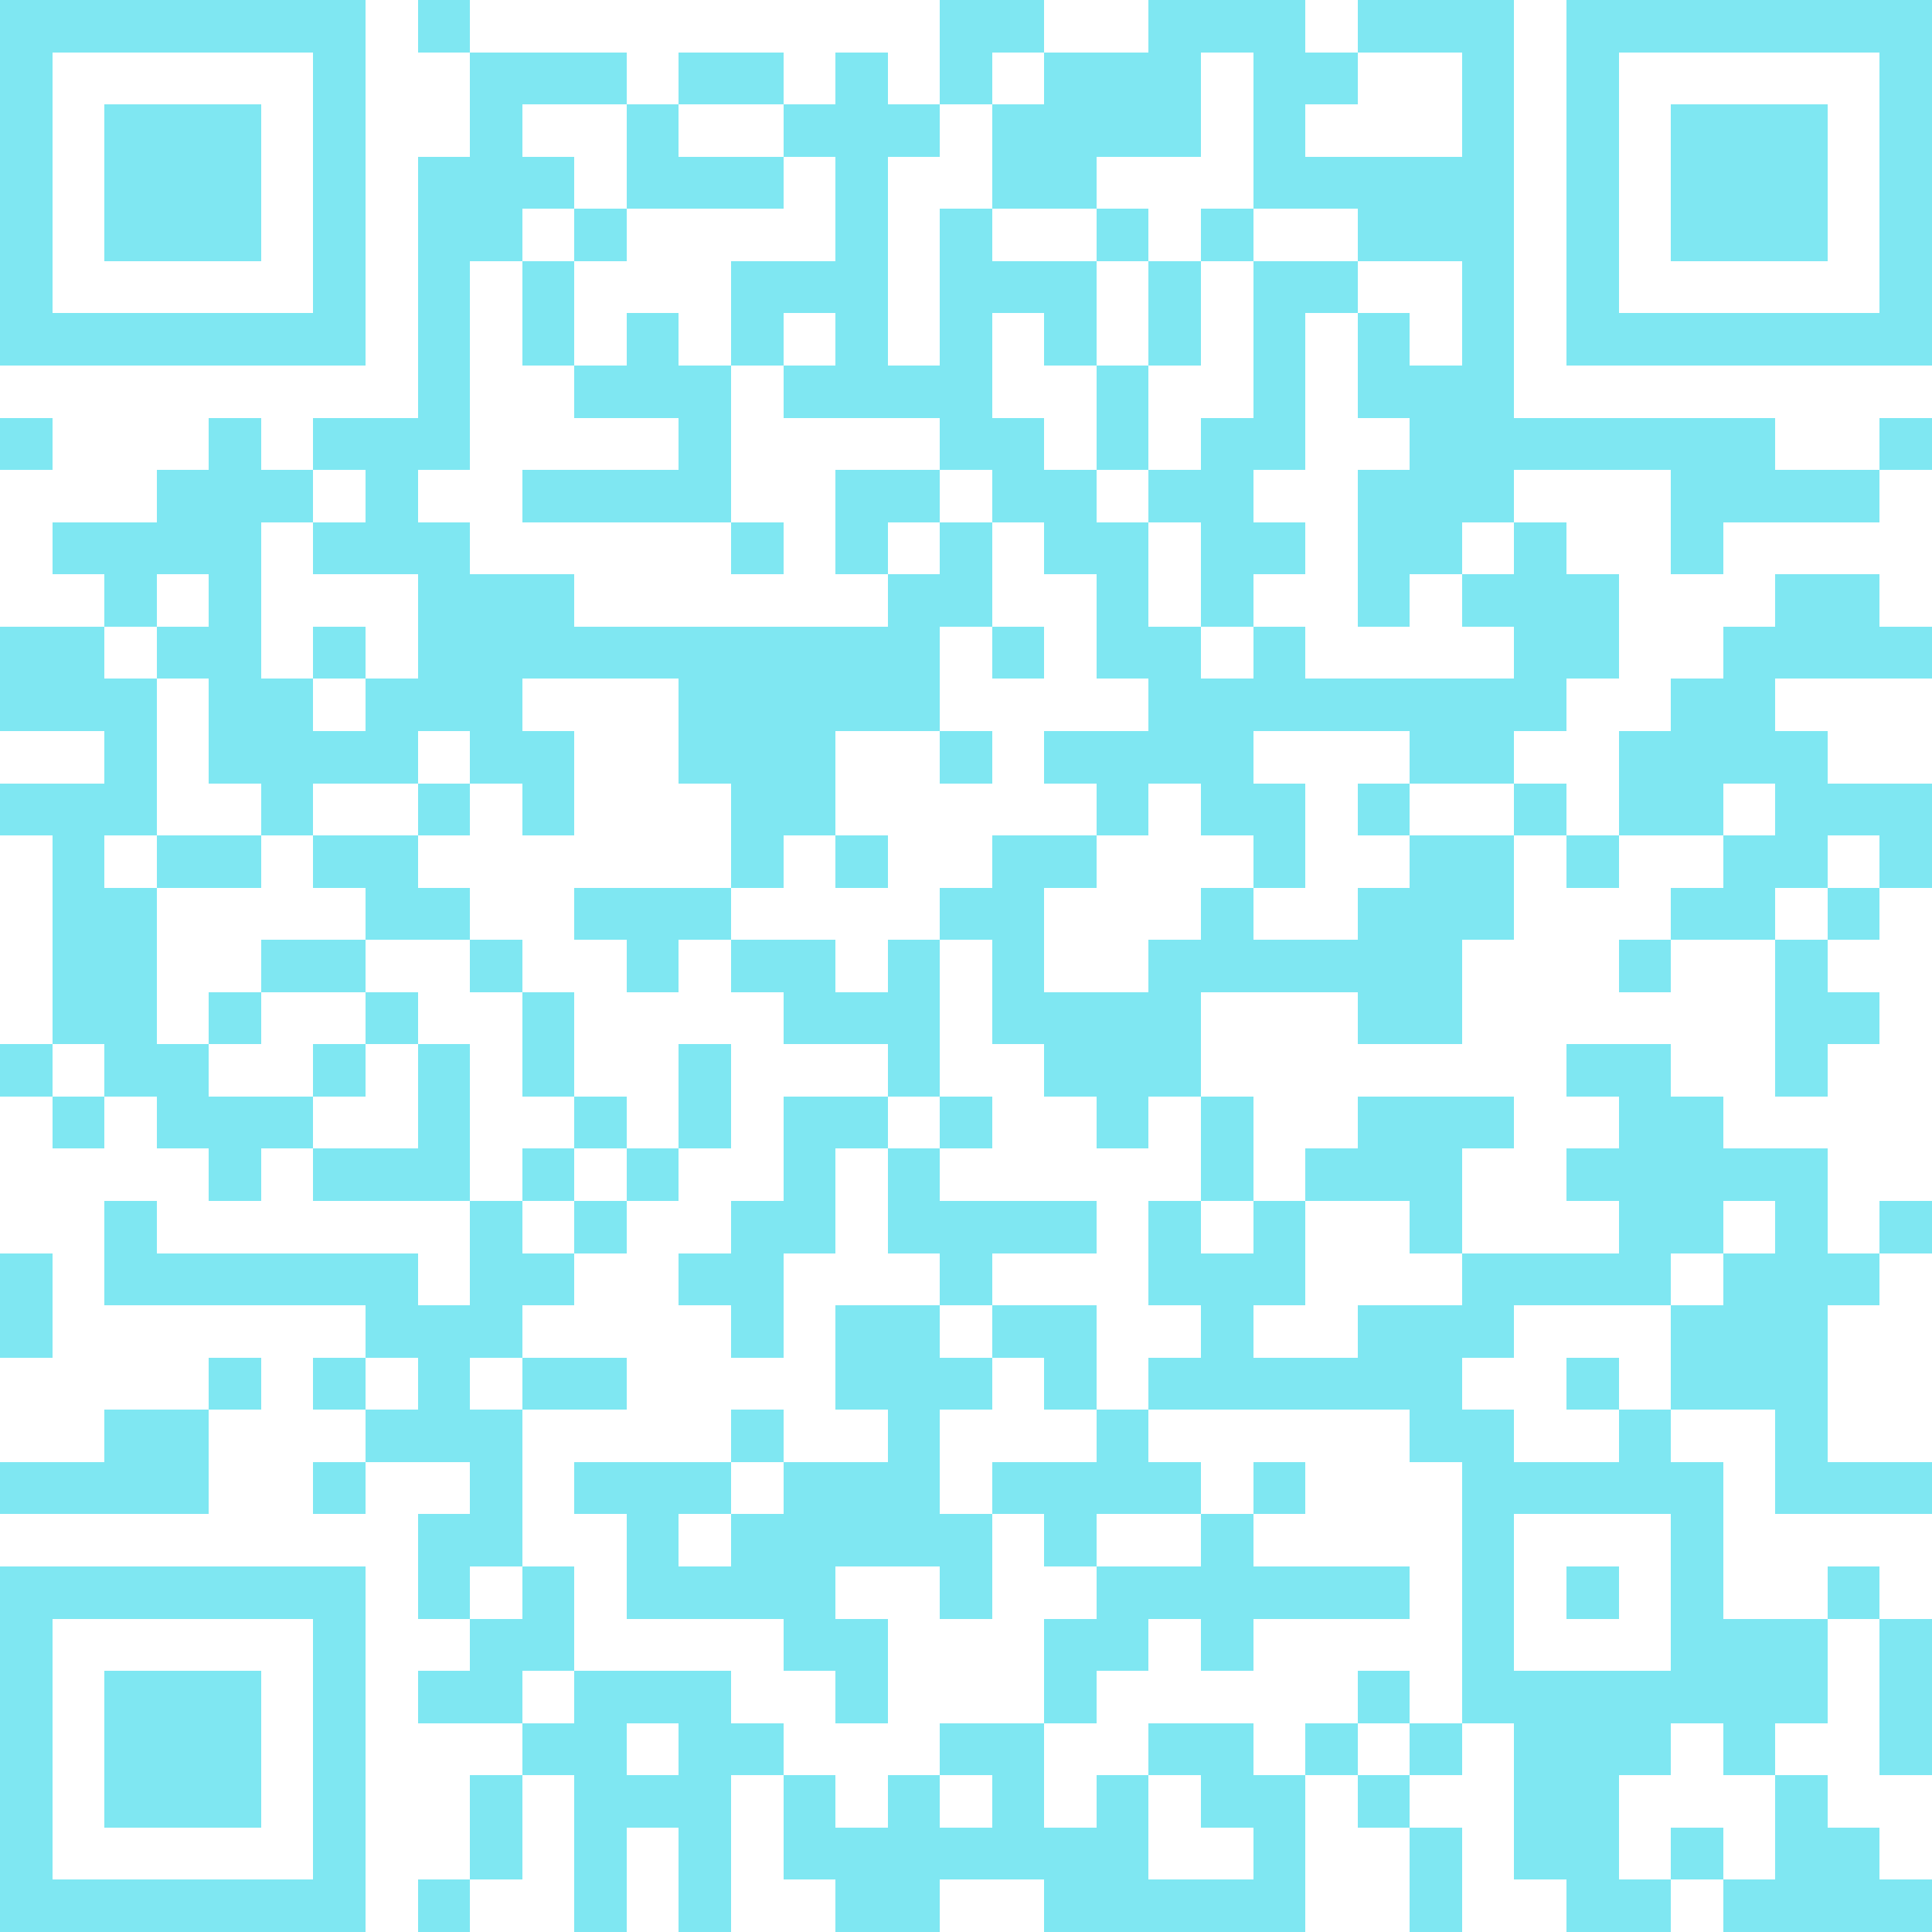
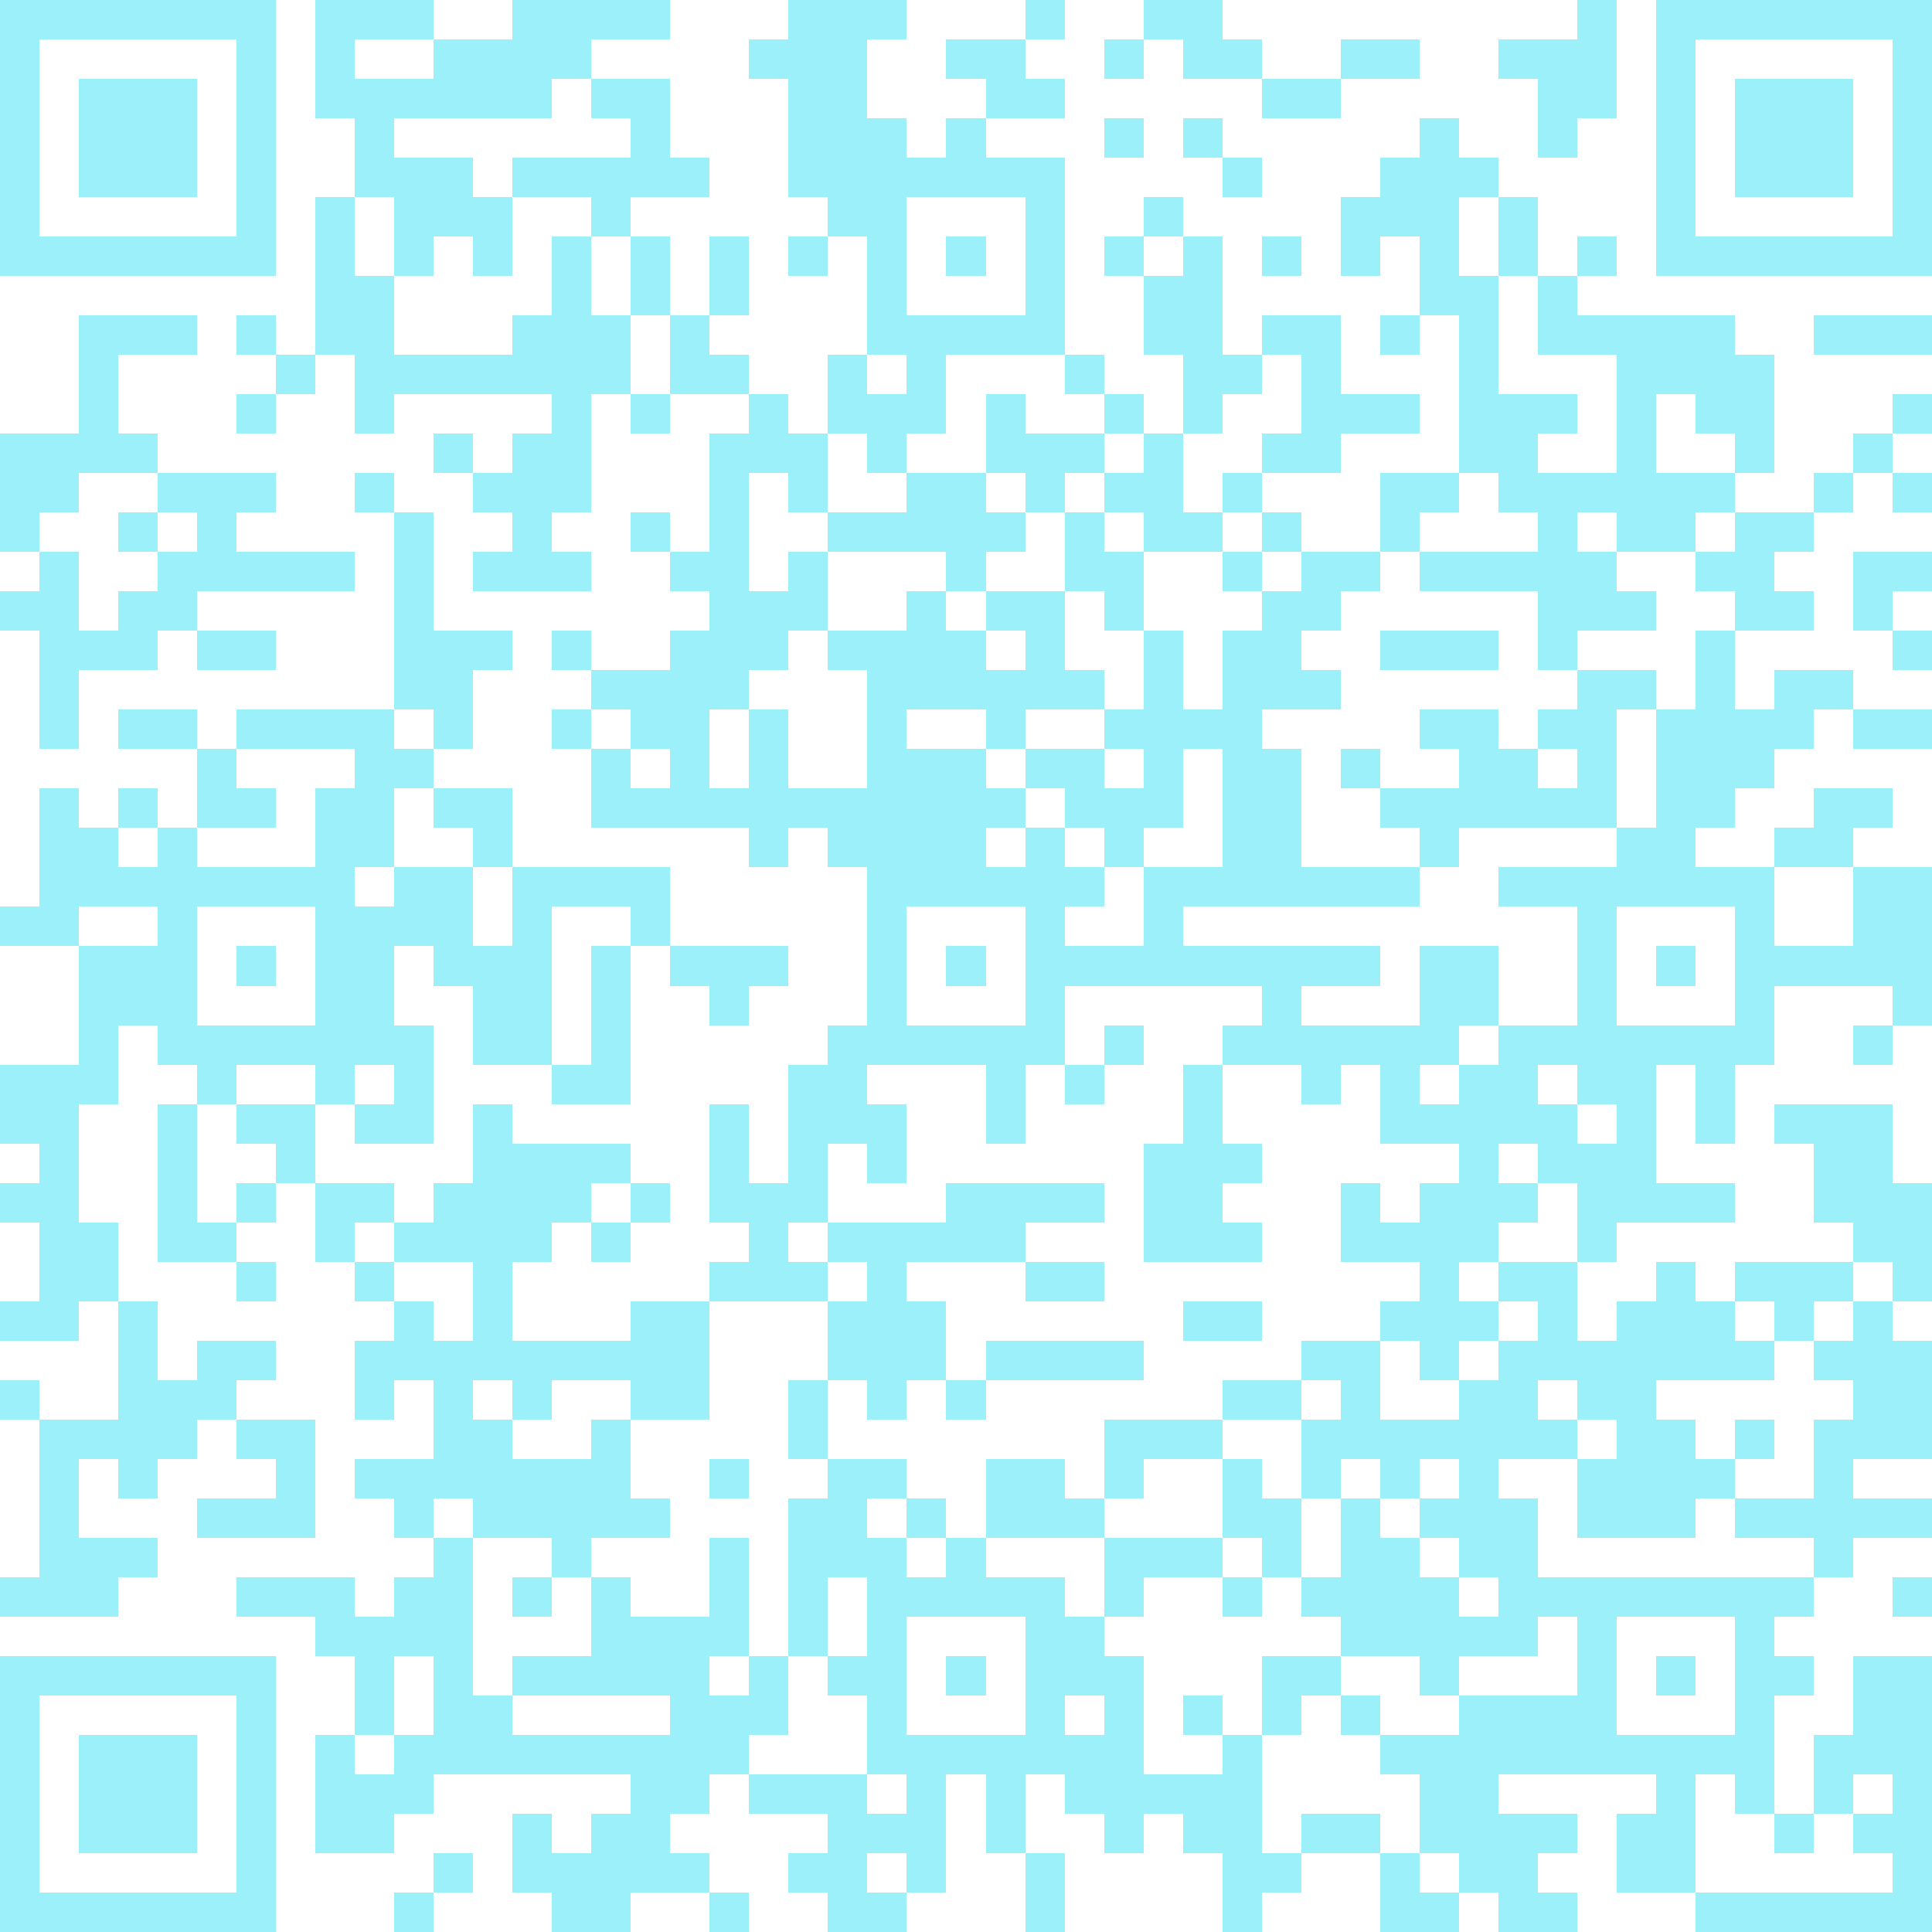
- <svg xmlns="http://www.w3.org/2000/svg" viewBox="0 0 37 37" shape-rendering="crispEdges">
-   <path stroke="#7FE7F2" d="M0 0.5h7m1 0h1m9 0h2m2 0h3m1 0h3m1 0h7M0 1.5h1m5 0h1m2 0h3m1 0h2m1 0h1m1 0h1m1 0h3m1 0h2m2 0h1m1 0h1m5 0h1M0 2.5h1m1 0h3m1 0h1m2 0h1m2 0h1m2 0h3m1 0h4m1 0h1m3 0h1m1 0h1m1 0h3m1 0h1M0 3.5h1m1 0h3m1 0h1m1 0h3m1 0h3m1 0h1m2 0h2m3 0h5m1 0h1m1 0h3m1 0h1M0 4.5h1m1 0h3m1 0h1m1 0h2m1 0h1m4 0h1m1 0h1m2 0h1m1 0h1m2 0h3m1 0h1m1 0h3m1 0h1M0 5.5h1m5 0h1m1 0h1m1 0h1m3 0h3m1 0h3m1 0h1m1 0h2m2 0h1m1 0h1m5 0h1M0 6.5h7m1 0h1m1 0h1m1 0h1m1 0h1m1 0h1m1 0h1m1 0h1m1 0h1m1 0h1m1 0h1m1 0h1m1 0h7M8 7.5h1m2 0h3m1 0h4m2 0h1m2 0h1m1 0h3M0 8.5h1m3 0h1m1 0h3m4 0h1m4 0h2m1 0h1m1 0h2m2 0h7m2 0h1M3 9.5h3m1 0h1m2 0h4m2 0h2m1 0h2m1 0h2m2 0h3m3 0h4M1 10.5h4m1 0h3m5 0h1m1 0h1m1 0h1m1 0h2m1 0h2m1 0h2m1 0h1m2 0h1M2 11.5h1m1 0h1m3 0h3m6 0h2m2 0h1m1 0h1m2 0h1m1 0h3m3 0h2M0 12.5h2m1 0h2m1 0h1m1 0h10m1 0h1m1 0h2m1 0h1m4 0h2m2 0h4M0 13.5h3m1 0h2m1 0h3m3 0h5m4 0h8m2 0h2M2 14.5h1m1 0h4m1 0h2m2 0h3m2 0h1m1 0h4m3 0h2m2 0h4M0 15.5h3m2 0h1m2 0h1m1 0h1m3 0h2m5 0h1m1 0h2m1 0h1m2 0h1m1 0h2m1 0h3M1 16.5h1m1 0h2m1 0h2m6 0h1m1 0h1m2 0h2m3 0h1m2 0h2m1 0h1m2 0h2m1 0h1M1 17.5h2m4 0h2m2 0h3m4 0h2m3 0h1m2 0h3m3 0h2m1 0h1M1 18.5h2m2 0h2m2 0h1m2 0h1m1 0h2m1 0h1m1 0h1m2 0h6m3 0h1m2 0h1M1 19.5h2m1 0h1m2 0h1m2 0h1m4 0h3m1 0h4m3 0h2m6 0h2M0 20.5h1m1 0h2m2 0h1m1 0h1m1 0h1m2 0h1m3 0h1m2 0h3m7 0h2m2 0h1M1 21.5h1m1 0h3m2 0h1m2 0h1m1 0h1m1 0h2m1 0h1m2 0h1m1 0h1m2 0h3m2 0h2M4 22.5h1m1 0h3m1 0h1m1 0h1m2 0h1m1 0h1m5 0h1m1 0h3m2 0h5M2 23.5h1m6 0h1m1 0h1m2 0h2m1 0h4m1 0h1m1 0h1m2 0h1m3 0h2m1 0h1m1 0h1M0 24.5h1m1 0h6m1 0h2m2 0h2m3 0h1m3 0h3m3 0h4m1 0h3M0 25.5h1m6 0h3m4 0h1m1 0h2m1 0h2m2 0h1m2 0h3m3 0h3M4 26.5h1m1 0h1m1 0h1m1 0h2m4 0h3m1 0h1m1 0h6m2 0h1m1 0h3M2 27.5h2m3 0h3m4 0h1m2 0h1m3 0h1m5 0h2m2 0h1m2 0h1M0 28.5h4m2 0h1m2 0h1m1 0h3m1 0h3m1 0h4m1 0h1m3 0h5m1 0h3M8 29.5h2m2 0h1m1 0h5m1 0h1m2 0h1m4 0h1m3 0h1M0 30.5h7m1 0h1m1 0h1m1 0h4m2 0h1m2 0h6m1 0h1m1 0h1m1 0h1m2 0h1M0 31.5h1m5 0h1m2 0h2m4 0h2m3 0h2m1 0h1m4 0h1m3 0h3m1 0h1M0 32.5h1m1 0h3m1 0h1m1 0h2m1 0h3m2 0h1m3 0h1m5 0h1m1 0h7m1 0h1M0 33.5h1m1 0h3m1 0h1m3 0h2m1 0h2m3 0h2m2 0h2m1 0h1m1 0h1m1 0h3m1 0h1m2 0h1M0 34.5h1m1 0h3m1 0h1m2 0h1m1 0h3m1 0h1m1 0h1m1 0h1m1 0h1m1 0h2m1 0h1m2 0h2m3 0h1M0 35.5h1m5 0h1m2 0h1m1 0h1m1 0h1m1 0h7m2 0h1m2 0h1m1 0h2m1 0h1m1 0h2M0 36.5h7m1 0h1m2 0h1m1 0h1m2 0h2m2 0h5m2 0h1m2 0h2m1 0h4" />
+ <svg xmlns="http://www.w3.org/2000/svg" viewBox="0 0 49 49" shape-rendering="crispEdges">
+   <path stroke="#9CF0FA" d="M0 0.5h7m1 0h3m2 0h4m3 0h3m3 0h1m2 0h2m9 0h1m1 0h7M0 1.5h1m5 0h1m1 0h1m2 0h4m4 0h3m2 0h2m2 0h1m1 0h2m2 0h2m2 0h3m1 0h1m5 0h1M0 2.5h1m1 0h3m1 0h1m1 0h6m1 0h2m3 0h2m3 0h2m5 0h2m5 0h2m1 0h1m1 0h3m1 0h1M0 3.5h1m1 0h3m1 0h1m2 0h1m6 0h1m3 0h3m1 0h1m3 0h1m1 0h1m5 0h1m2 0h1m2 0h1m1 0h3m1 0h1M0 4.5h1m1 0h3m1 0h1m2 0h3m1 0h5m2 0h7m4 0h1m3 0h3m4 0h1m1 0h3m1 0h1M0 5.5h1m5 0h1m1 0h1m1 0h3m2 0h1m5 0h2m3 0h1m2 0h1m4 0h3m1 0h1m3 0h1m5 0h1M0 6.5h7m1 0h1m1 0h1m1 0h1m1 0h1m1 0h1m1 0h1m1 0h1m1 0h1m1 0h1m1 0h1m1 0h1m1 0h1m1 0h1m1 0h1m1 0h1m1 0h1m1 0h1m1 0h7M8 7.5h2m4 0h1m1 0h1m1 0h1m3 0h1m3 0h1m2 0h2m5 0h2m1 0h1M2 8.5h3m1 0h1m1 0h2m3 0h3m1 0h1m4 0h5m2 0h2m1 0h2m1 0h1m1 0h1m1 0h5m2 0h3M2 9.5h1m4 0h1m1 0h7m1 0h2m2 0h1m1 0h1m3 0h1m2 0h2m1 0h1m3 0h1m3 0h4M2 10.5h1m3 0h1m2 0h1m4 0h1m1 0h1m2 0h1m1 0h3m1 0h1m2 0h1m1 0h1m2 0h3m1 0h3m1 0h1m1 0h2m3 0h1M0 11.5h4m7 0h1m1 0h2m3 0h3m1 0h1m2 0h3m1 0h1m2 0h2m3 0h2m2 0h1m2 0h1m2 0h1M0 12.5h2m2 0h3m2 0h1m2 0h3m3 0h1m1 0h1m2 0h2m1 0h1m1 0h2m1 0h1m3 0h2m1 0h6m2 0h1m1 0h1M0 13.5h1m2 0h1m1 0h1m4 0h1m2 0h1m2 0h1m1 0h1m2 0h5m1 0h1m1 0h2m1 0h1m2 0h1m3 0h1m1 0h2m1 0h2M1 14.5h1m2 0h5m1 0h1m1 0h3m2 0h2m1 0h1m3 0h1m2 0h2m2 0h1m1 0h2m1 0h5m2 0h2m2 0h2M0 15.5h2m1 0h2m5 0h1m7 0h3m2 0h1m1 0h2m1 0h1m3 0h2m5 0h3m2 0h2m1 0h1M1 16.5h3m1 0h2m3 0h3m1 0h1m2 0h3m1 0h4m1 0h1m2 0h1m1 0h2m2 0h3m1 0h1m3 0h1m4 0h1M1 17.5h1m8 0h2m3 0h4m3 0h6m1 0h1m1 0h3m6 0h2m1 0h1m1 0h2M1 18.5h1m1 0h2m1 0h4m1 0h1m2 0h1m1 0h2m1 0h1m2 0h1m2 0h1m2 0h4m4 0h2m1 0h2m1 0h4m1 0h2M5 19.5h1m3 0h2m4 0h1m1 0h1m1 0h1m2 0h3m1 0h2m1 0h1m1 0h2m1 0h1m2 0h2m1 0h1m1 0h3M1 20.5h1m1 0h1m1 0h2m1 0h2m1 0h2m2 0h11m1 0h3m1 0h2m2 0h6m1 0h2m2 0h2M1 21.5h2m1 0h1m3 0h2m2 0h1m6 0h1m1 0h4m1 0h1m1 0h1m2 0h2m3 0h1m4 0h2m2 0h2M1 22.5h8m1 0h2m1 0h4m5 0h6m1 0h7m2 0h7m2 0h2M0 23.5h2m2 0h1m3 0h4m1 0h1m2 0h1m5 0h1m3 0h1m2 0h1m10 0h1m3 0h1m2 0h2M2 24.5h3m1 0h1m1 0h2m1 0h3m1 0h1m1 0h3m2 0h1m1 0h1m1 0h9m1 0h2m2 0h1m1 0h1m1 0h5M2 25.5h3m3 0h2m2 0h2m1 0h1m2 0h1m3 0h1m3 0h1m5 0h1m3 0h2m2 0h1m3 0h1m3 0h1M2 26.5h1m1 0h7m1 0h2m1 0h1m5 0h6m1 0h1m2 0h6m1 0h7m2 0h1M0 27.5h3m2 0h1m2 0h1m1 0h1m3 0h2m4 0h2m3 0h1m1 0h1m2 0h1m2 0h1m1 0h1m1 0h2m1 0h2m1 0h1M0 28.5h2m2 0h1m1 0h2m1 0h2m1 0h1m5 0h1m1 0h3m2 0h1m4 0h1m4 0h5m1 0h1m1 0h1m1 0h3M1 29.5h1m2 0h1m2 0h1m4 0h4m2 0h1m1 0h1m1 0h1m6 0h3m5 0h1m1 0h3m4 0h2M0 30.5h2m2 0h1m1 0h1m1 0h2m1 0h4m1 0h1m1 0h3m3 0h4m1 0h2m3 0h1m1 0h3m1 0h4m2 0h3M1 31.5h2m1 0h2m2 0h1m1 0h4m1 0h1m3 0h1m1 0h5m3 0h3m2 0h4m2 0h1m6 0h2M1 32.5h2m3 0h1m2 0h1m2 0h1m5 0h3m1 0h1m3 0h2m8 0h1m1 0h2m2 0h1m1 0h3m1 0h1M0 33.5h2m1 0h1m6 0h1m1 0h1m3 0h2m3 0h3m6 0h2m3 0h3m1 0h1m1 0h3m1 0h1m1 0h1M3 34.5h1m1 0h2m2 0h9m3 0h3m1 0h4m4 0h2m1 0h1m1 0h7m1 0h3M0 35.5h1m2 0h3m3 0h1m1 0h1m1 0h1m2 0h2m2 0h1m1 0h1m1 0h1m6 0h2m1 0h1m2 0h2m1 0h2m5 0h2M1 36.5h4m1 0h2m3 0h2m2 0h1m4 0h1m7 0h3m2 0h7m1 0h2m1 0h1m1 0h3M1 37.5h1m1 0h1m3 0h1m1 0h7m2 0h1m2 0h2m2 0h2m1 0h1m2 0h1m1 0h1m1 0h1m1 0h1m2 0h4m2 0h1M1 38.5h1m3 0h3m2 0h1m1 0h5m3 0h2m1 0h1m1 0h3m3 0h2m1 0h1m1 0h3m1 0h3m1 0h5M1 39.5h3m7 0h1m2 0h1m3 0h1m1 0h3m1 0h1m3 0h3m1 0h1m1 0h2m1 0h2m7 0h1M0 40.5h3m3 0h3m1 0h2m1 0h1m1 0h1m2 0h1m1 0h1m1 0h5m1 0h1m2 0h1m1 0h4m1 0h8m2 0h1M8 41.5h4m3 0h4m1 0h1m1 0h1m3 0h2m6 0h5m1 0h1m3 0h1M0 42.5h7m2 0h1m1 0h1m1 0h5m1 0h1m1 0h2m1 0h1m1 0h3m3 0h2m2 0h1m3 0h1m1 0h1m1 0h2m1 0h2M0 43.5h1m5 0h1m2 0h1m1 0h2m4 0h3m2 0h1m3 0h1m1 0h1m1 0h1m1 0h1m1 0h1m2 0h4m3 0h1m2 0h2M0 44.5h1m1 0h3m1 0h1m1 0h1m1 0h9m3 0h7m2 0h1m3 0h10m1 0h3M0 45.5h1m1 0h3m1 0h1m1 0h3m5 0h2m1 0h3m1 0h1m1 0h1m1 0h5m4 0h2m4 0h1m1 0h1m1 0h1m1 0h1M0 46.5h1m1 0h3m1 0h1m1 0h2m3 0h1m1 0h2m4 0h3m1 0h1m2 0h1m1 0h2m1 0h2m1 0h4m1 0h2m2 0h1m1 0h2M0 47.5h1m5 0h1m4 0h1m1 0h5m2 0h2m1 0h1m2 0h1m4 0h2m2 0h1m1 0h2m2 0h2m5 0h1M0 48.5h7m3 0h1m3 0h2m2 0h1m2 0h2m3 0h1m4 0h1m3 0h2m1 0h2m3 0h6" />
</svg>
